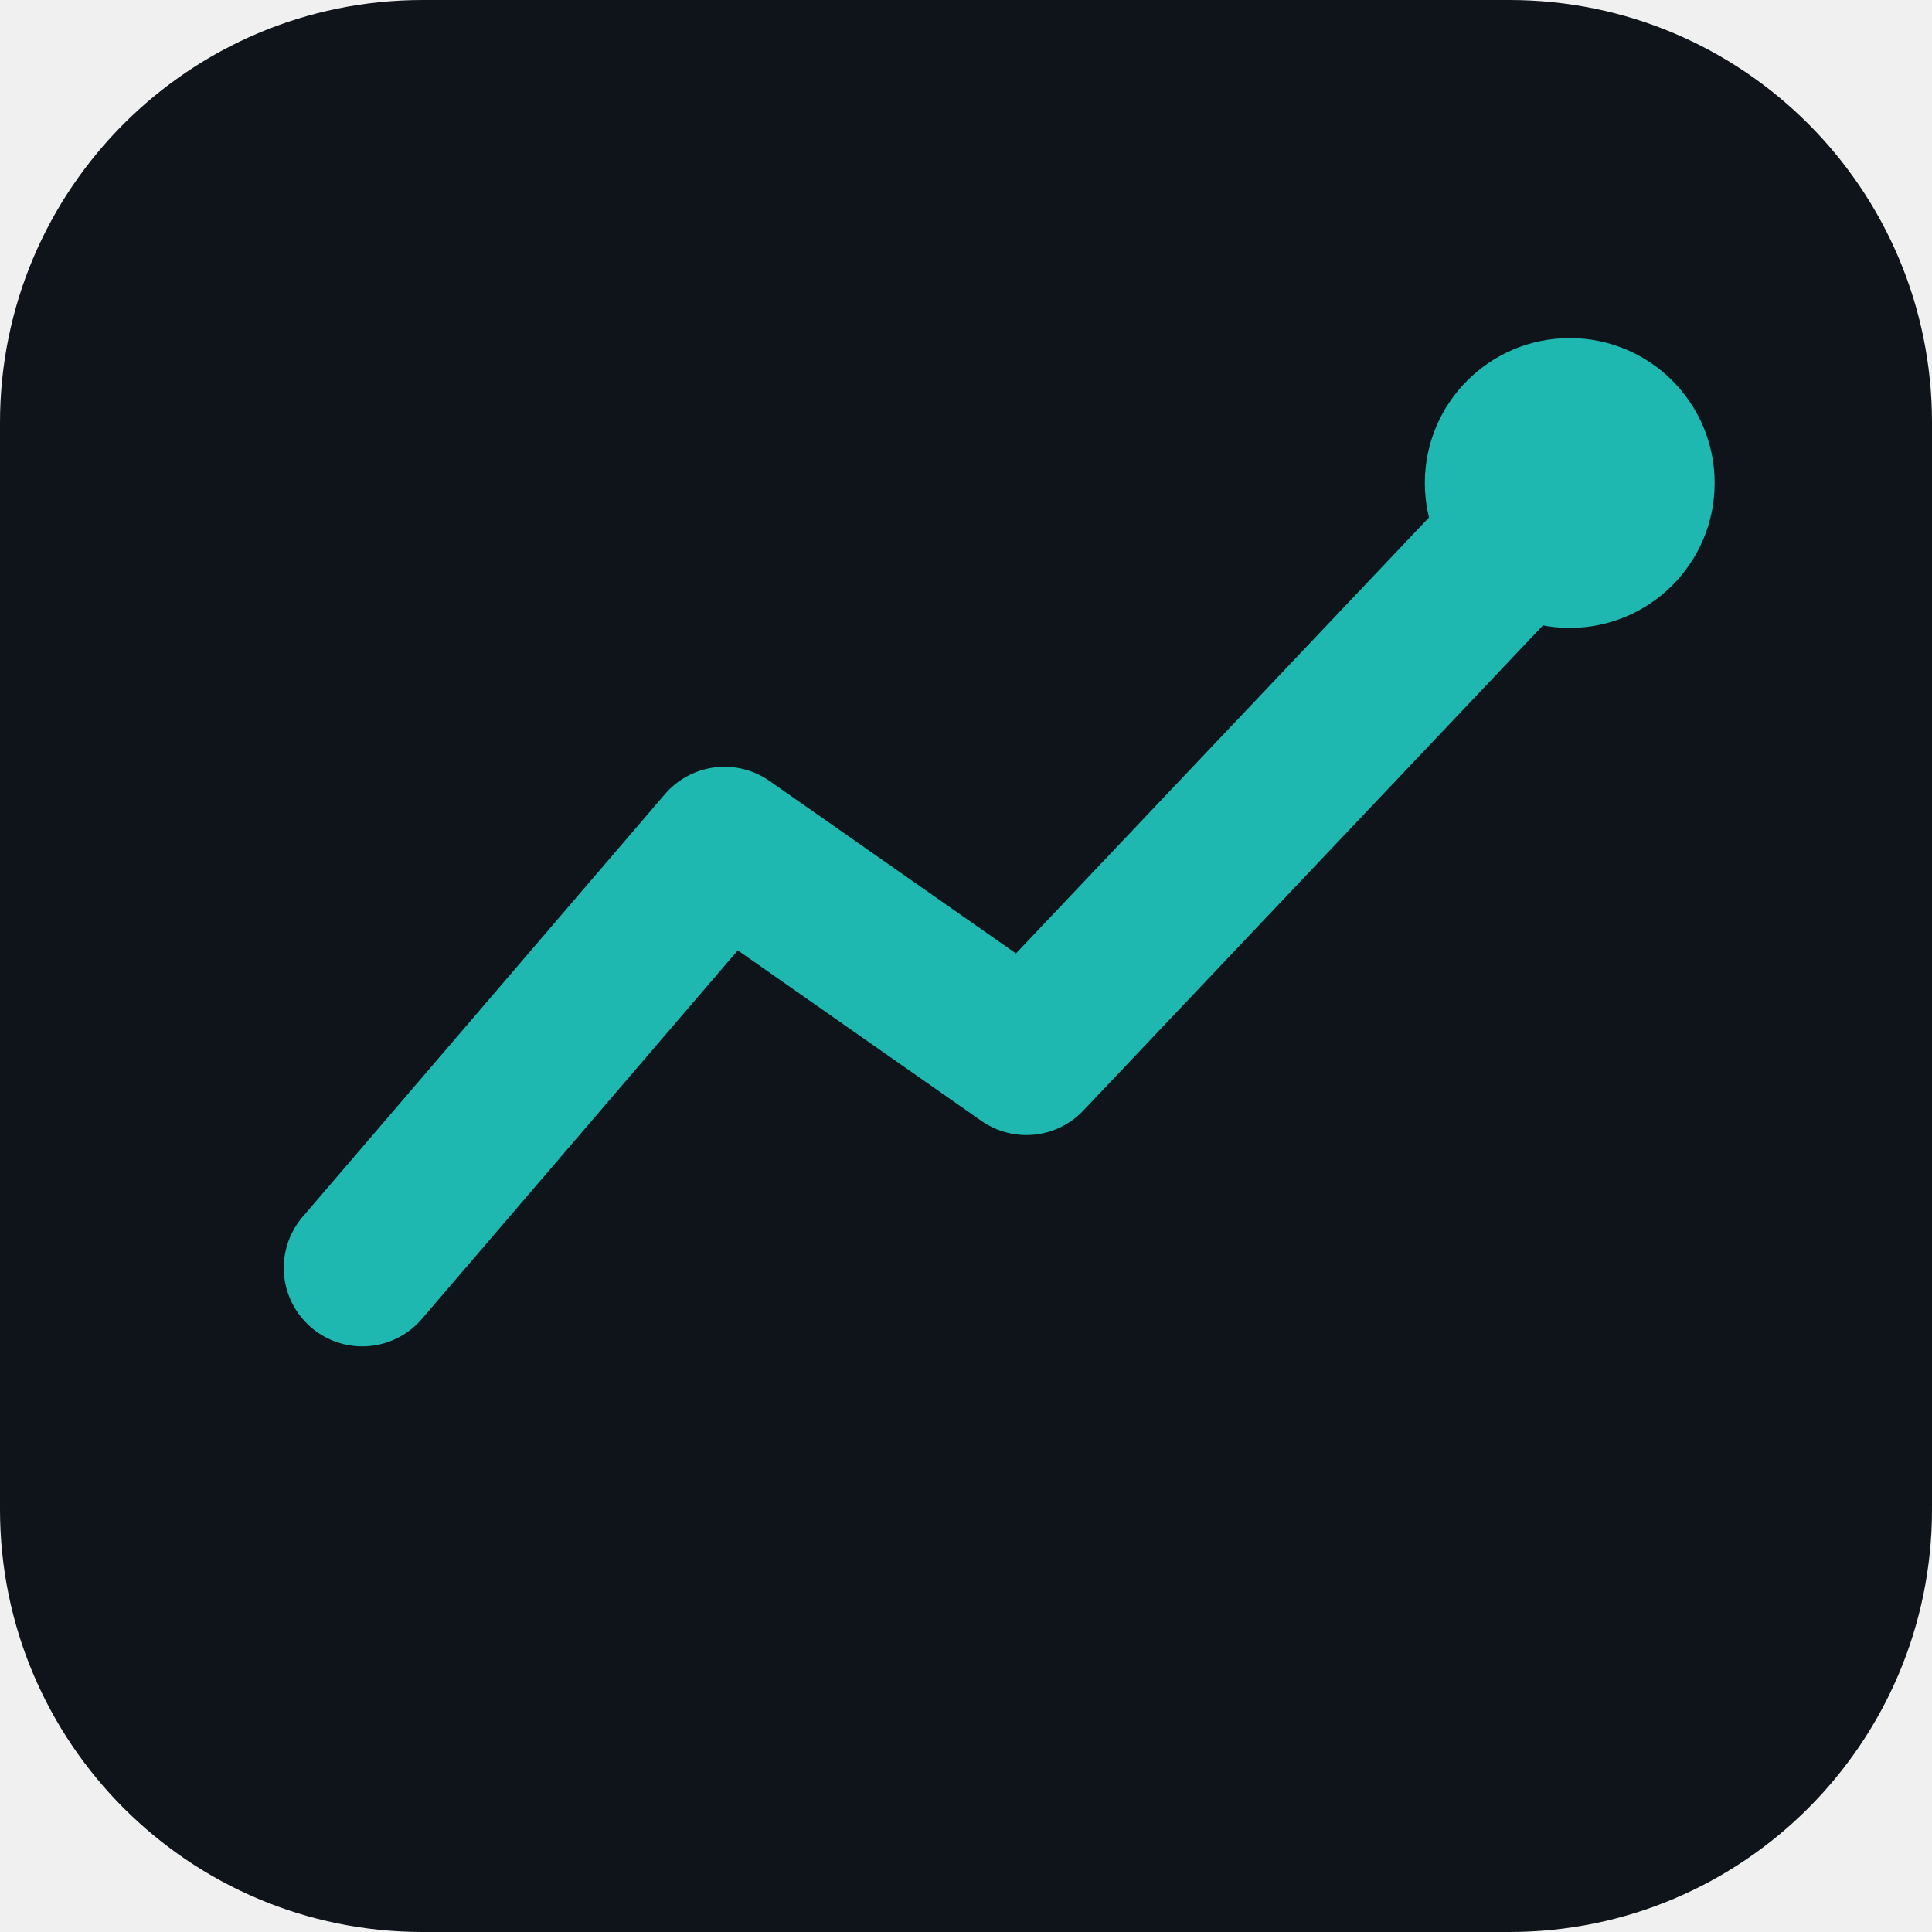
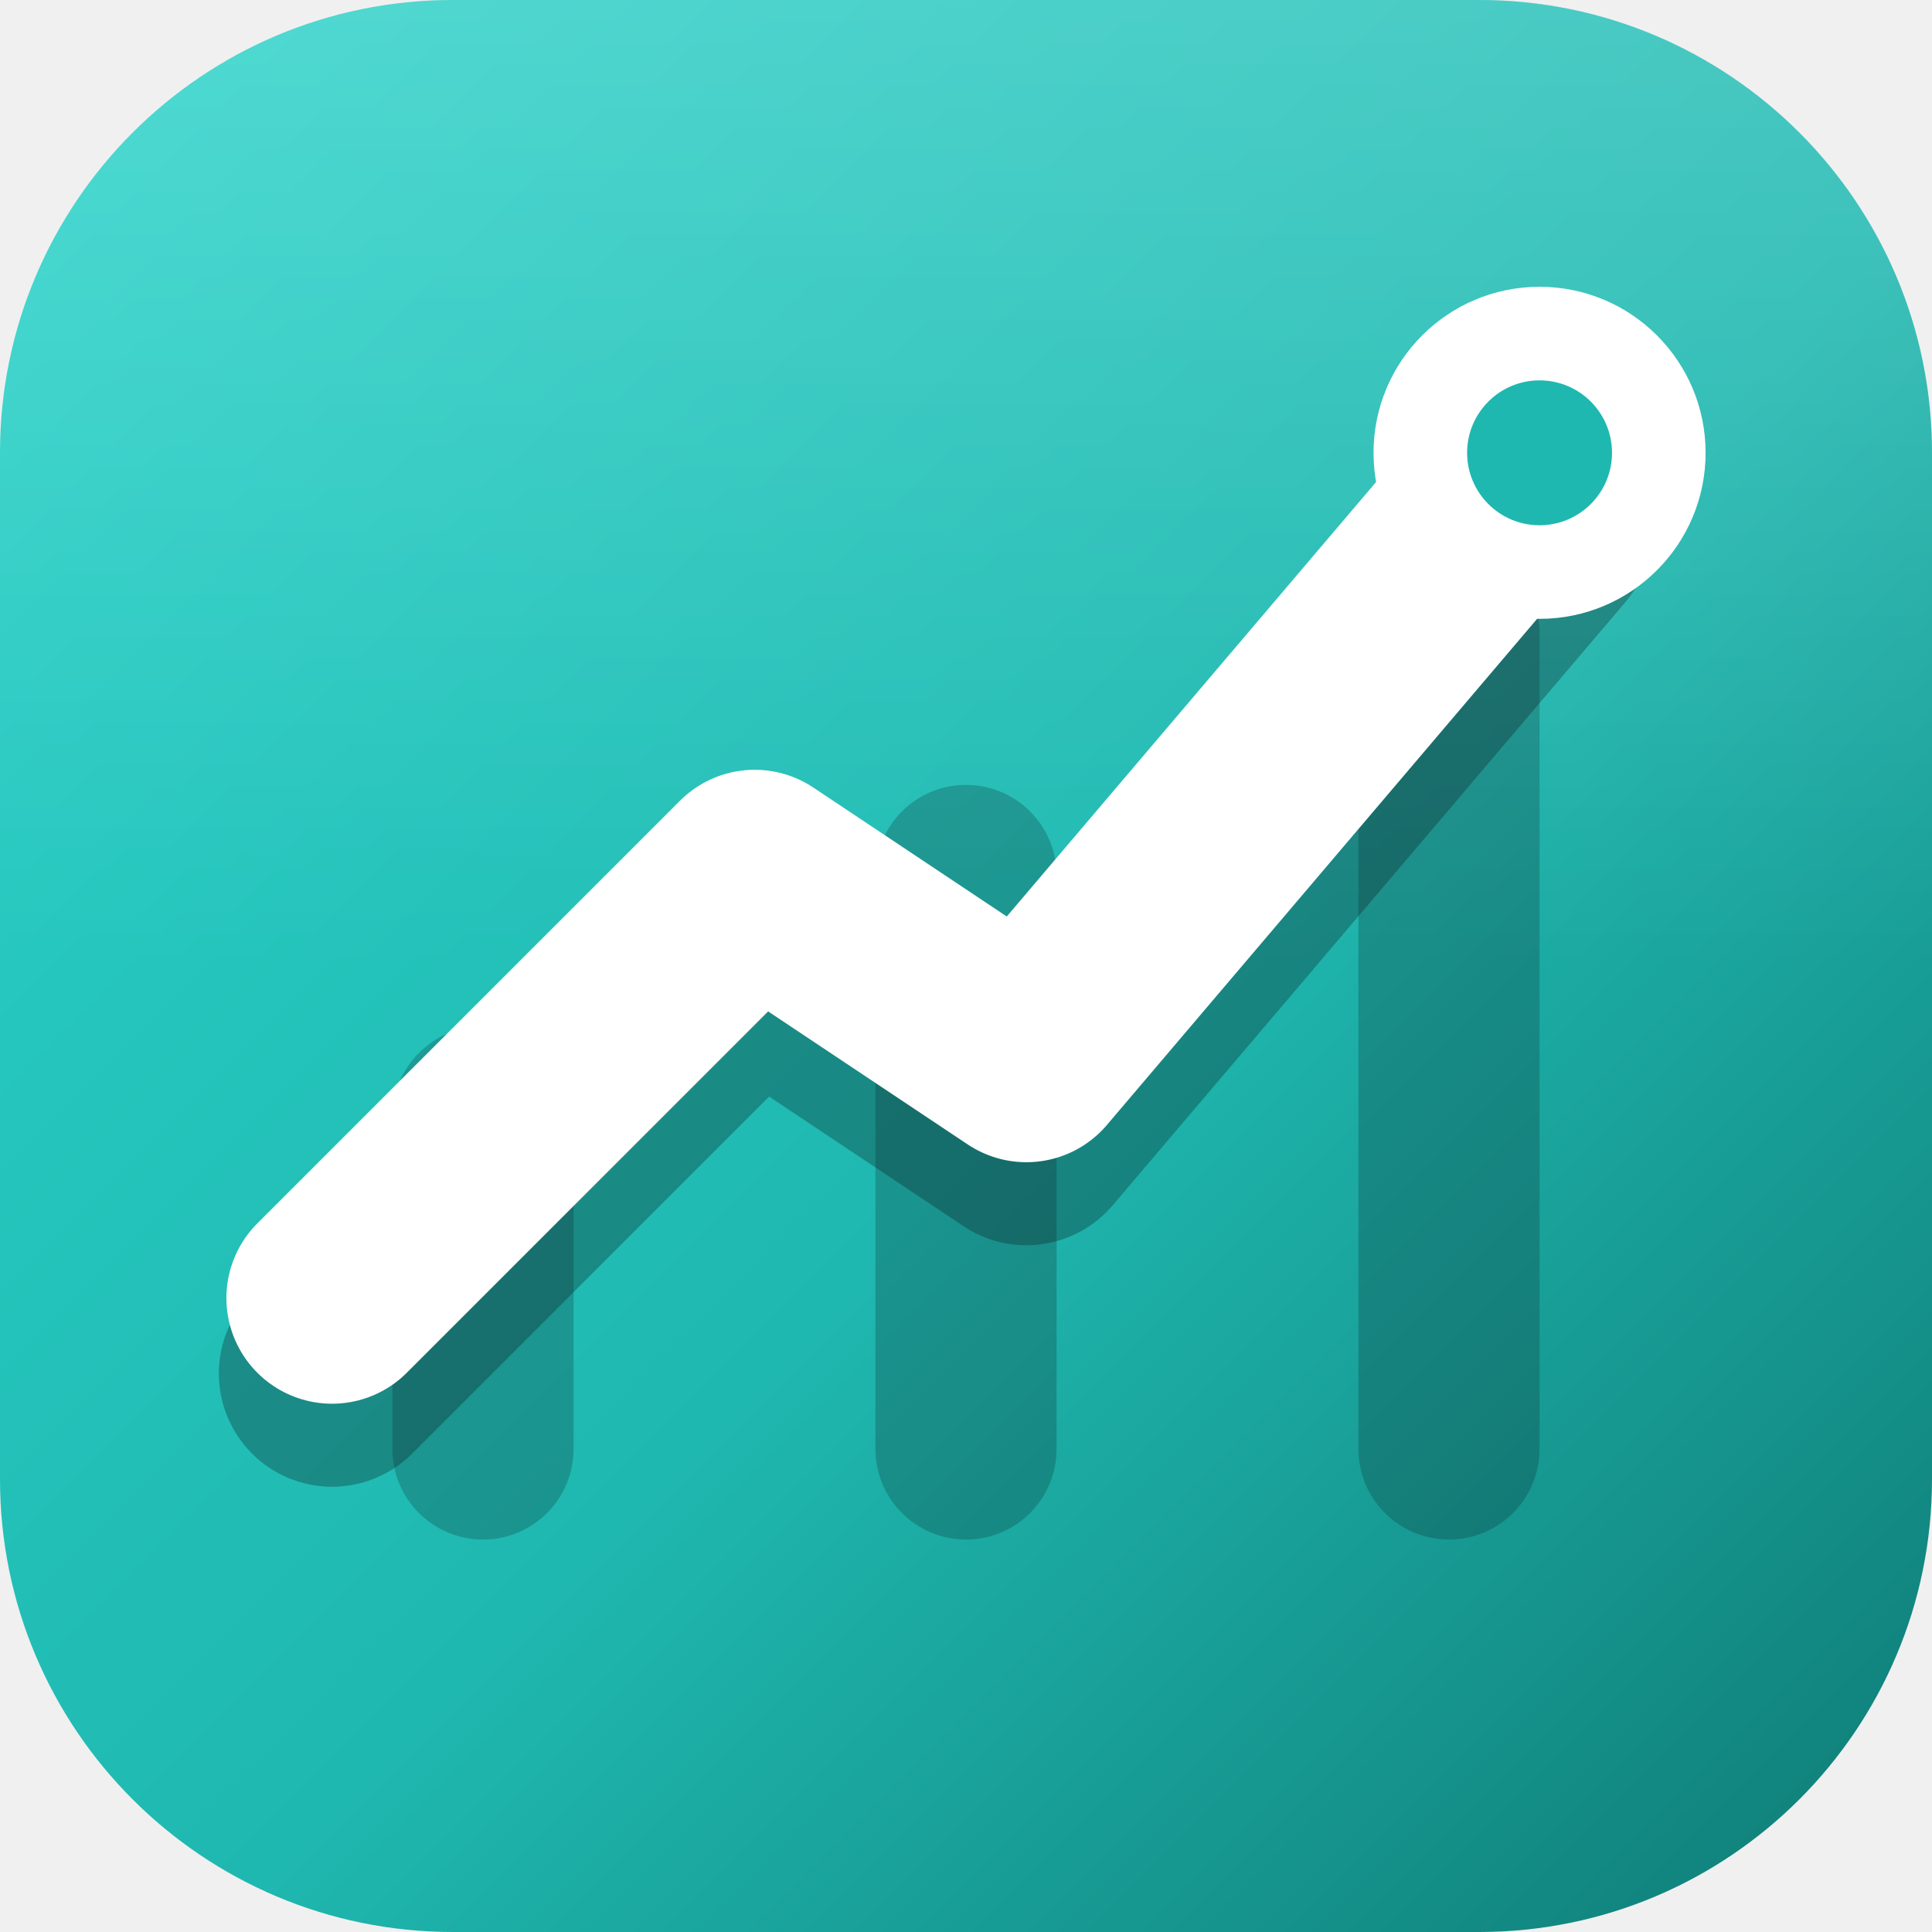
- <svg xmlns="http://www.w3.org/2000/svg" viewBox="0 0 32 32">
-   <rect width="32" height="32" rx="7" fill="#0E1419" />
-   <path d="M6 21 L12 14 L17 17.5 L26 8" fill="none" stroke="#1FB8B0" stroke-width="2.6" stroke-linecap="round" stroke-linejoin="round" />
-   <circle cx="26" cy="8" r="2.4" fill="#1FB8B0" />
+ <svg xmlns="http://www.w3.org/2000/svg" viewBox="0 0 64 64">
+   <defs>
+     <linearGradient id="bg" x1="0" y1="0" x2="1" y2="1">
+       <stop offset="0" stop-color="#2BD4CB" />
+       <stop offset="0.55" stop-color="#1FB8B0" />
+       <stop offset="1" stop-color="#0E7A74" />
+     </linearGradient>
+     <linearGradient id="sheen" x1="0" y1="0" x2="0" y2="1">
+       <stop offset="0" stop-color="#FFFFFF" stop-opacity="0.18" />
+       <stop offset="0.5" stop-color="#FFFFFF" stop-opacity="0" />
+     </linearGradient>
+   </defs>
+   <rect width="64" height="64" rx="15" fill="url(#bg)" />
+   <rect width="64" height="64" rx="15" fill="url(#sheen)" />
+   <g fill="#0B1318" opacity="0.22">
+     <rect x="13" y="34" width="6" height="17" rx="3" />
+     <rect x="29" y="26" width="6" height="25" rx="3" />
+     <rect x="45" y="18" width="6" height="33" rx="3" />
+   </g>
+   <path d="M11 43 L25 29 L34 35 L51 15" fill="none" stroke="#0B1318" stroke-width="7.5" stroke-linecap="round" stroke-linejoin="round" opacity="0.3" transform="translate(0 2.5)" />
+   <path d="M11 43 L25 29 L34 35 L51 15" fill="none" stroke="#FFFFFF" stroke-width="7" stroke-linecap="round" stroke-linejoin="round" />
+   <circle cx="51" cy="15" r="5.5" fill="#FFFFFF" />
+   <circle cx="51" cy="15" r="2.4" fill="#1FB8B0" />
</svg>
